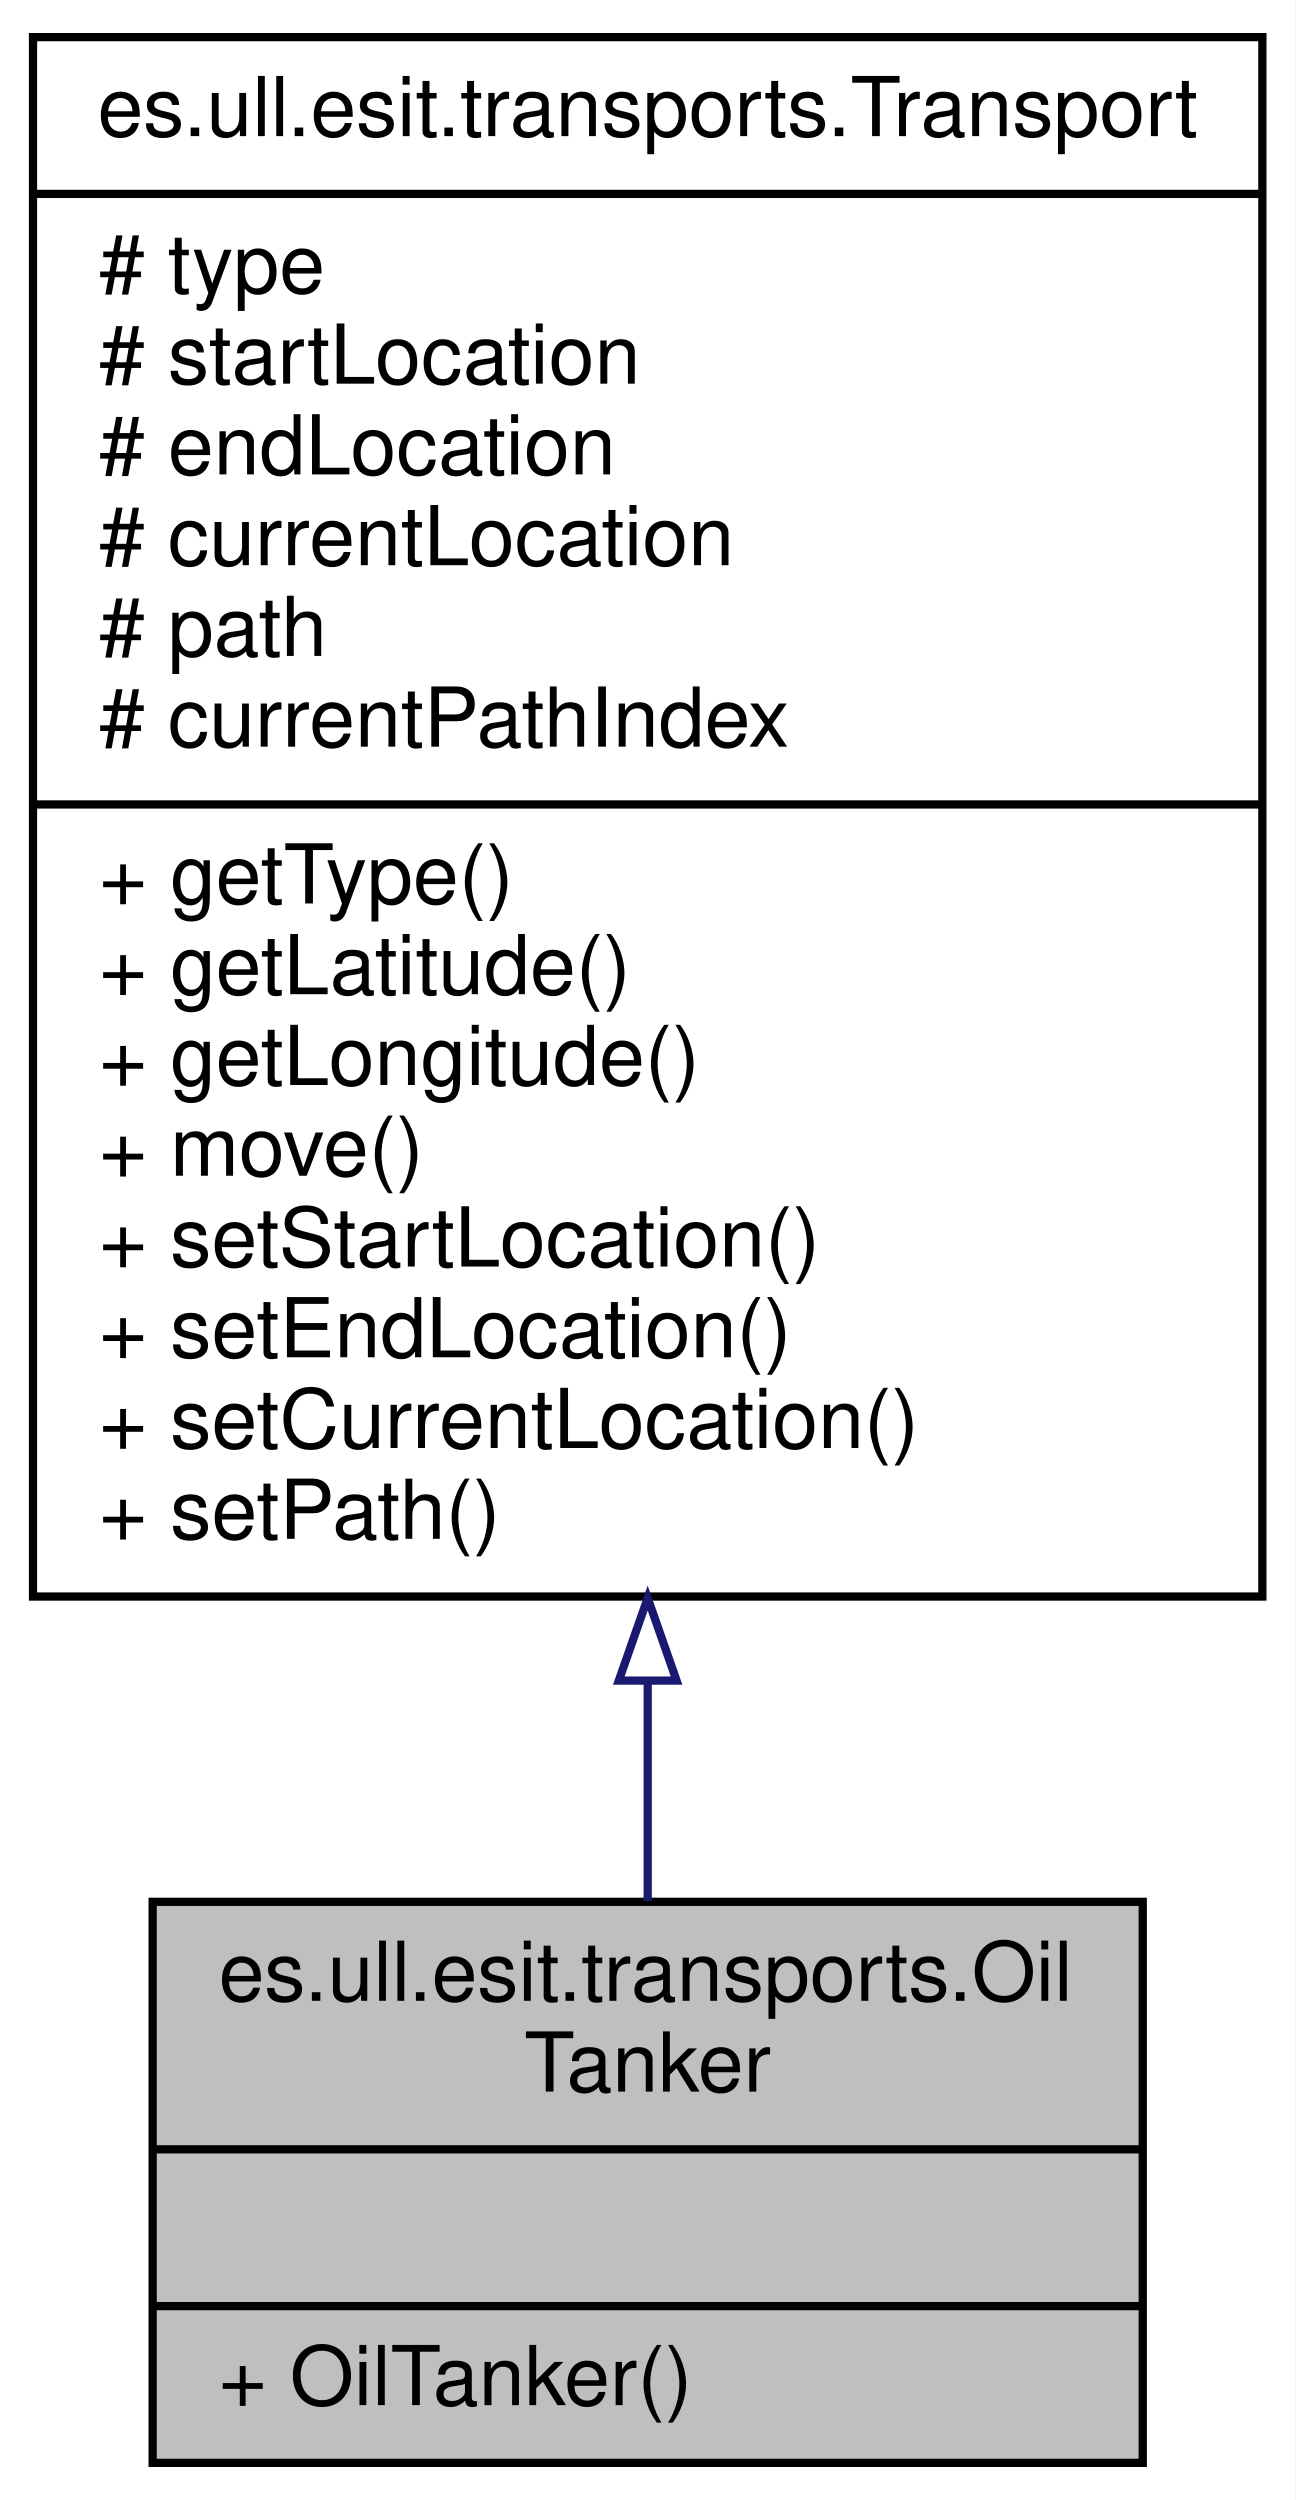
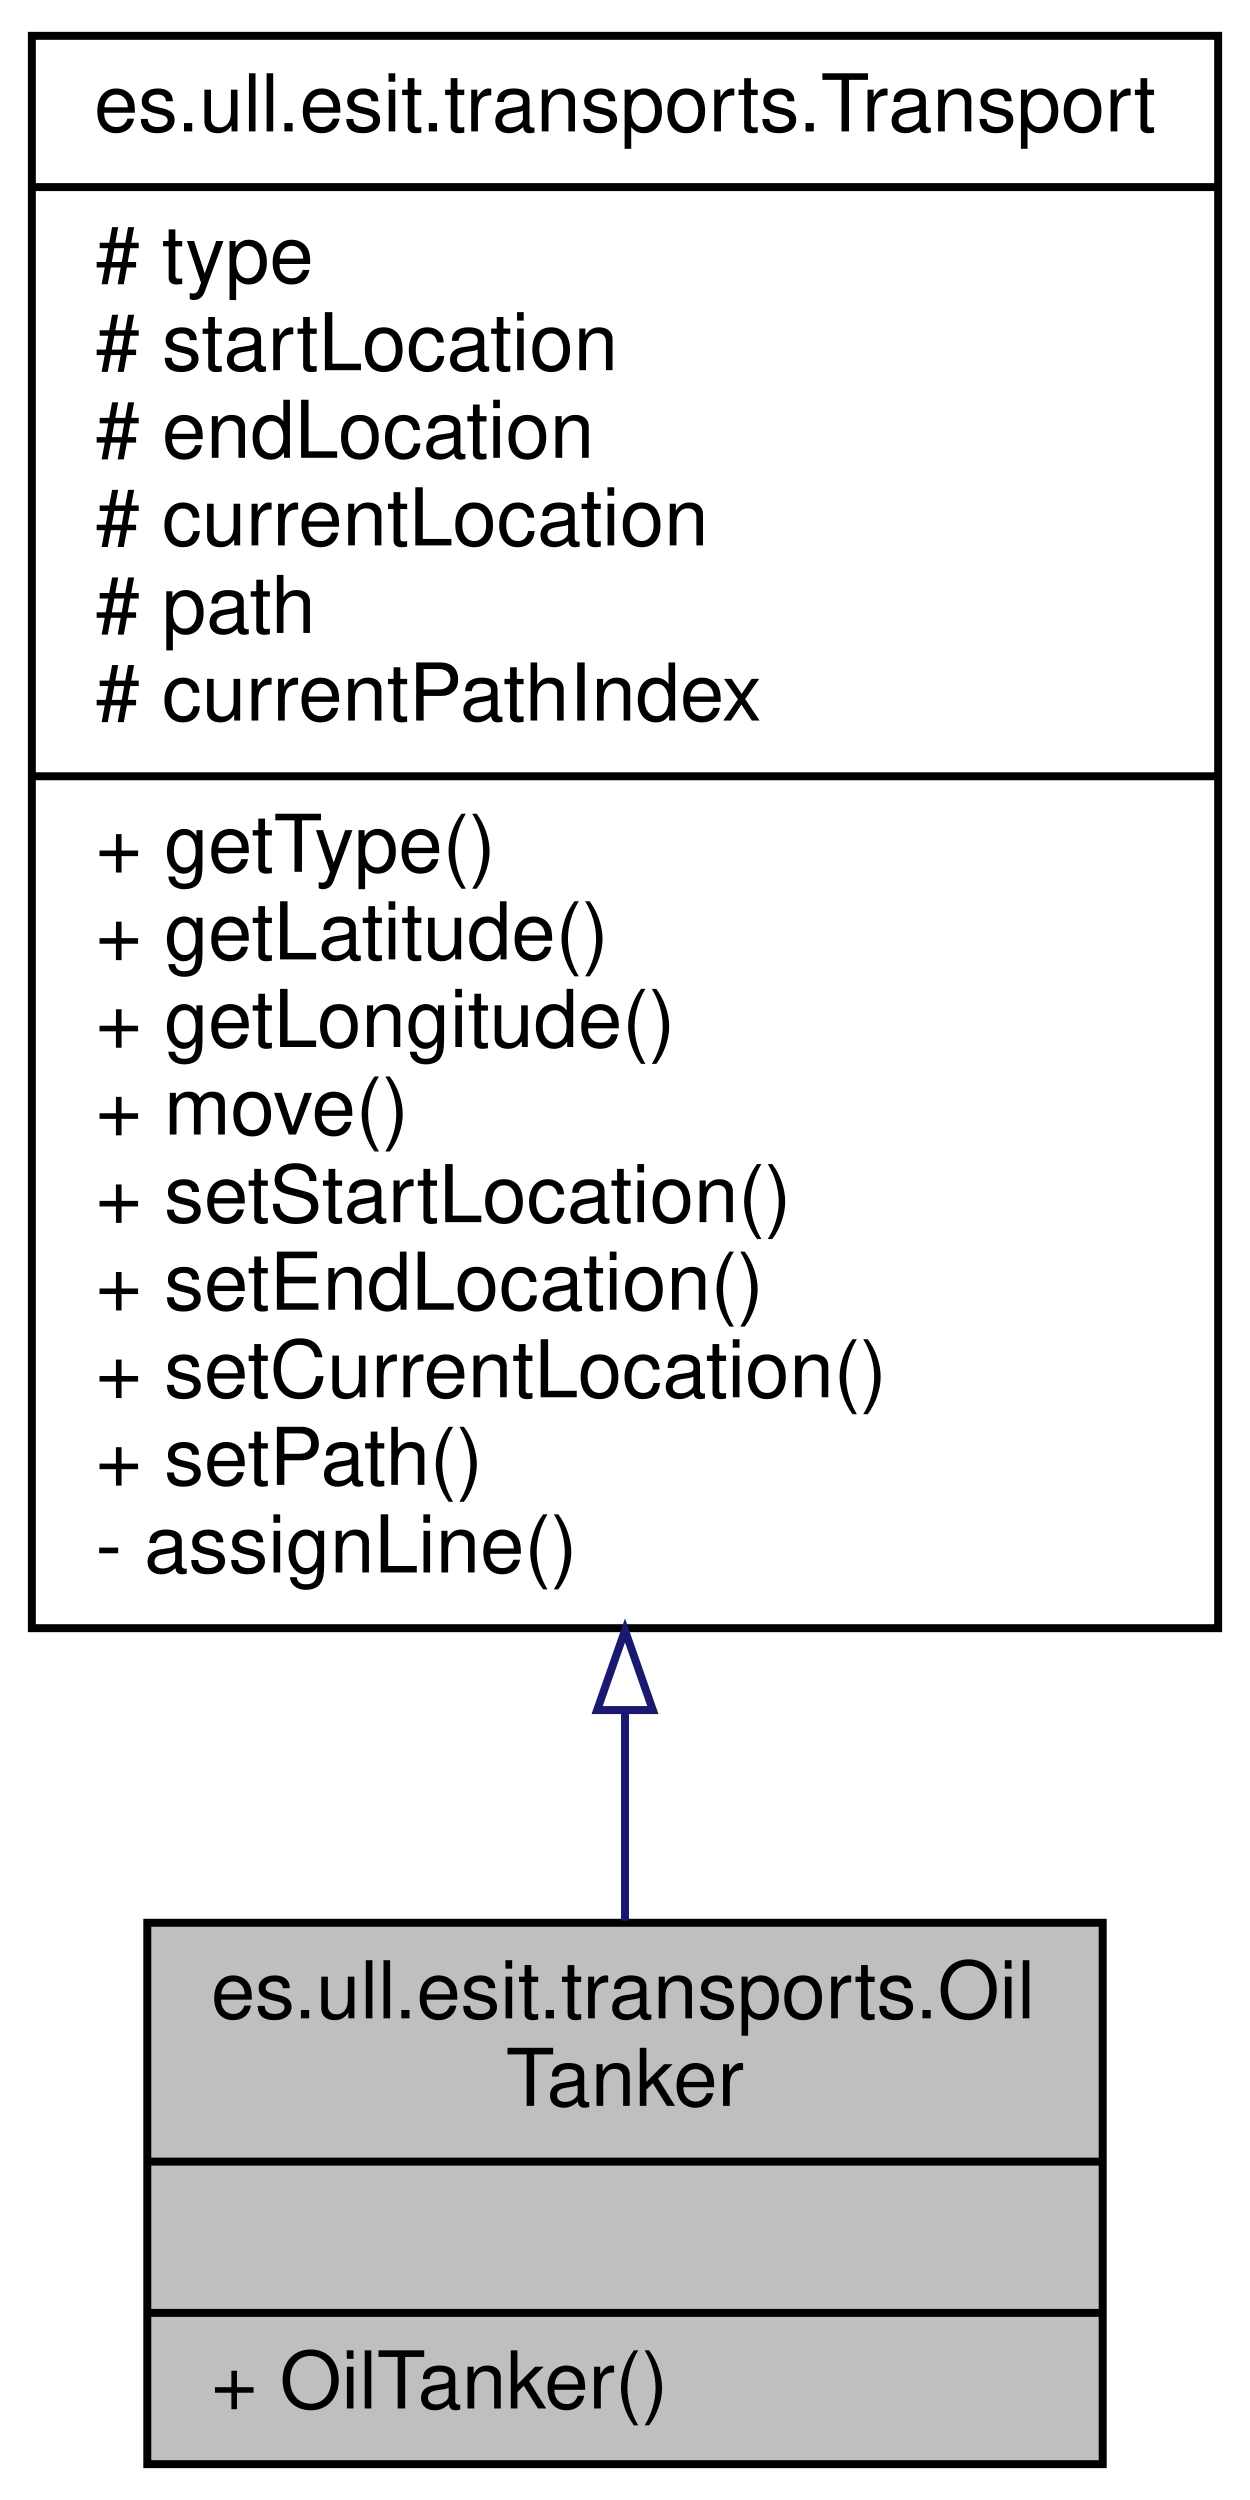
- <svg xmlns="http://www.w3.org/2000/svg" xmlns:xlink="http://www.w3.org/1999/xlink" width="157pt" height="303pt" viewBox="0.00 0.00 157.00 303.00">
-   <g id="graph0" class="graph" transform="scale(1 1) rotate(0) translate(4 299)">
-     <polygon fill="white" stroke="none" points="-4,4 -4,-299 153,-299 153,4 -4,4" />
+ <svg xmlns="http://www.w3.org/2000/svg" xmlns:xlink="http://www.w3.org/1999/xlink" width="157pt" height="314pt" viewBox="0.00 0.00 157.00 314.00">
+   <g id="graph0" class="graph" transform="scale(1 1) rotate(0) translate(4 310)">
+     <polygon fill="white" stroke="none" points="-4,4 -4,-310 153,-310 153,4 -4,4" />
    <g id="node1" class="node">
      <polygon fill="#bfbfbf" stroke="black" points="14.5,-0.5 14.5,-68.5 134.5,-68.5 134.5,-0.5 14.5,-0.5" />
      <text text-anchor="start" x="22.5" y="-56.5" font-family="Helvetica,sans-Serif" font-size="10.00">es.ull.esit.transports.Oil</text>
      <text text-anchor="middle" x="74.5" y="-45.5" font-family="Helvetica,sans-Serif" font-size="10.00">Tanker</text>
      <polyline fill="none" stroke="black" points="14.5,-38.5 134.5,-38.5 " />
      <text text-anchor="middle" x="74.5" y="-26.5" font-family="Helvetica,sans-Serif" font-size="10.00"> </text>
      <polyline fill="none" stroke="black" points="14.5,-19.5 134.5,-19.5 " />
      <text text-anchor="start" x="22.5" y="-7.5" font-family="Helvetica,sans-Serif" font-size="10.00">+ OilTanker()</text>
    </g>
    <g id="node2" class="node">
      <g id="a_node2">
        <a xlink:href="classes_1_1ull_1_1esit_1_1transports_1_1_transport.html" target="_top" xlink:title="Abstract class to represent a transport. ">
-           <polygon fill="white" stroke="black" points="-1.42109e-14,-105.5 -1.42109e-14,-294.5 149,-294.5 149,-105.5 -1.42109e-14,-105.5" />
-           <text text-anchor="middle" x="74.5" y="-282.5" font-family="Helvetica,sans-Serif" font-size="10.00">es.ull.esit.transports.Transport</text>
-           <polyline fill="none" stroke="black" points="-1.42109e-14,-275.5 149,-275.5 " />
-           <text text-anchor="start" x="8" y="-263.5" font-family="Helvetica,sans-Serif" font-size="10.00"># type</text>
-           <text text-anchor="start" x="8" y="-252.5" font-family="Helvetica,sans-Serif" font-size="10.00"># startLocation</text>
-           <text text-anchor="start" x="8" y="-241.5" font-family="Helvetica,sans-Serif" font-size="10.00"># endLocation</text>
-           <text text-anchor="start" x="8" y="-230.5" font-family="Helvetica,sans-Serif" font-size="10.00"># currentLocation</text>
-           <text text-anchor="start" x="8" y="-219.5" font-family="Helvetica,sans-Serif" font-size="10.00"># path</text>
-           <text text-anchor="start" x="8" y="-208.5" font-family="Helvetica,sans-Serif" font-size="10.00"># currentPathIndex</text>
-           <polyline fill="none" stroke="black" points="-1.42109e-14,-201.5 149,-201.5 " />
-           <text text-anchor="start" x="8" y="-189.5" font-family="Helvetica,sans-Serif" font-size="10.00">+ getType()</text>
-           <text text-anchor="start" x="8" y="-178.5" font-family="Helvetica,sans-Serif" font-size="10.00">+ getLatitude()</text>
-           <text text-anchor="start" x="8" y="-167.5" font-family="Helvetica,sans-Serif" font-size="10.00">+ getLongitude()</text>
-           <text text-anchor="start" x="8" y="-156.5" font-family="Helvetica,sans-Serif" font-size="10.00">+ move()</text>
-           <text text-anchor="start" x="8" y="-145.5" font-family="Helvetica,sans-Serif" font-size="10.00">+ setStartLocation()</text>
-           <text text-anchor="start" x="8" y="-134.5" font-family="Helvetica,sans-Serif" font-size="10.00">+ setEndLocation()</text>
-           <text text-anchor="start" x="8" y="-123.5" font-family="Helvetica,sans-Serif" font-size="10.00">+ setCurrentLocation()</text>
-           <text text-anchor="start" x="8" y="-112.5" font-family="Helvetica,sans-Serif" font-size="10.00">+ setPath()</text>
+           <polygon fill="white" stroke="black" points="-1.42109e-14,-105.5 -1.42109e-14,-305.5 149,-305.5 149,-105.5 -1.42109e-14,-105.5" />
+           <text text-anchor="middle" x="74.5" y="-293.5" font-family="Helvetica,sans-Serif" font-size="10.00">es.ull.esit.transports.Transport</text>
+           <polyline fill="none" stroke="black" points="-1.42109e-14,-286.5 149,-286.5 " />
+           <text text-anchor="start" x="8" y="-274.5" font-family="Helvetica,sans-Serif" font-size="10.00"># type</text>
+           <text text-anchor="start" x="8" y="-263.5" font-family="Helvetica,sans-Serif" font-size="10.00"># startLocation</text>
+           <text text-anchor="start" x="8" y="-252.5" font-family="Helvetica,sans-Serif" font-size="10.00"># endLocation</text>
+           <text text-anchor="start" x="8" y="-241.5" font-family="Helvetica,sans-Serif" font-size="10.00"># currentLocation</text>
+           <text text-anchor="start" x="8" y="-230.5" font-family="Helvetica,sans-Serif" font-size="10.00"># path</text>
+           <text text-anchor="start" x="8" y="-219.5" font-family="Helvetica,sans-Serif" font-size="10.00"># currentPathIndex</text>
+           <polyline fill="none" stroke="black" points="-1.42109e-14,-212.5 149,-212.5 " />
+           <text text-anchor="start" x="8" y="-200.5" font-family="Helvetica,sans-Serif" font-size="10.00">+ getType()</text>
+           <text text-anchor="start" x="8" y="-189.5" font-family="Helvetica,sans-Serif" font-size="10.00">+ getLatitude()</text>
+           <text text-anchor="start" x="8" y="-178.5" font-family="Helvetica,sans-Serif" font-size="10.00">+ getLongitude()</text>
+           <text text-anchor="start" x="8" y="-167.5" font-family="Helvetica,sans-Serif" font-size="10.00">+ move()</text>
+           <text text-anchor="start" x="8" y="-156.5" font-family="Helvetica,sans-Serif" font-size="10.00">+ setStartLocation()</text>
+           <text text-anchor="start" x="8" y="-145.5" font-family="Helvetica,sans-Serif" font-size="10.00">+ setEndLocation()</text>
+           <text text-anchor="start" x="8" y="-134.5" font-family="Helvetica,sans-Serif" font-size="10.00">+ setCurrentLocation()</text>
+           <text text-anchor="start" x="8" y="-123.5" font-family="Helvetica,sans-Serif" font-size="10.00">+ setPath()</text>
+           <text text-anchor="start" x="8" y="-112.5" font-family="Helvetica,sans-Serif" font-size="10.00">- assignLine()</text>
        </a>
      </g>
    </g>
    <g id="edge1" class="edge">
-       <path fill="none" stroke="midnightblue" d="M74.5,-95.266C74.5,-85.752 74.5,-76.667 74.5,-68.581" />
-       <polygon fill="none" stroke="midnightblue" points="71,-95.313 74.5,-105.313 78,-95.313 71,-95.313" />
+       <path fill="none" stroke="midnightblue" d="M74.5,-94.922C74.5,-85.577 74.5,-76.681 74.5,-68.753" />
+       <polygon fill="none" stroke="midnightblue" points="71,-95.214 74.5,-105.214 78,-95.215 71,-95.214" />
    </g>
  </g>
</svg>
